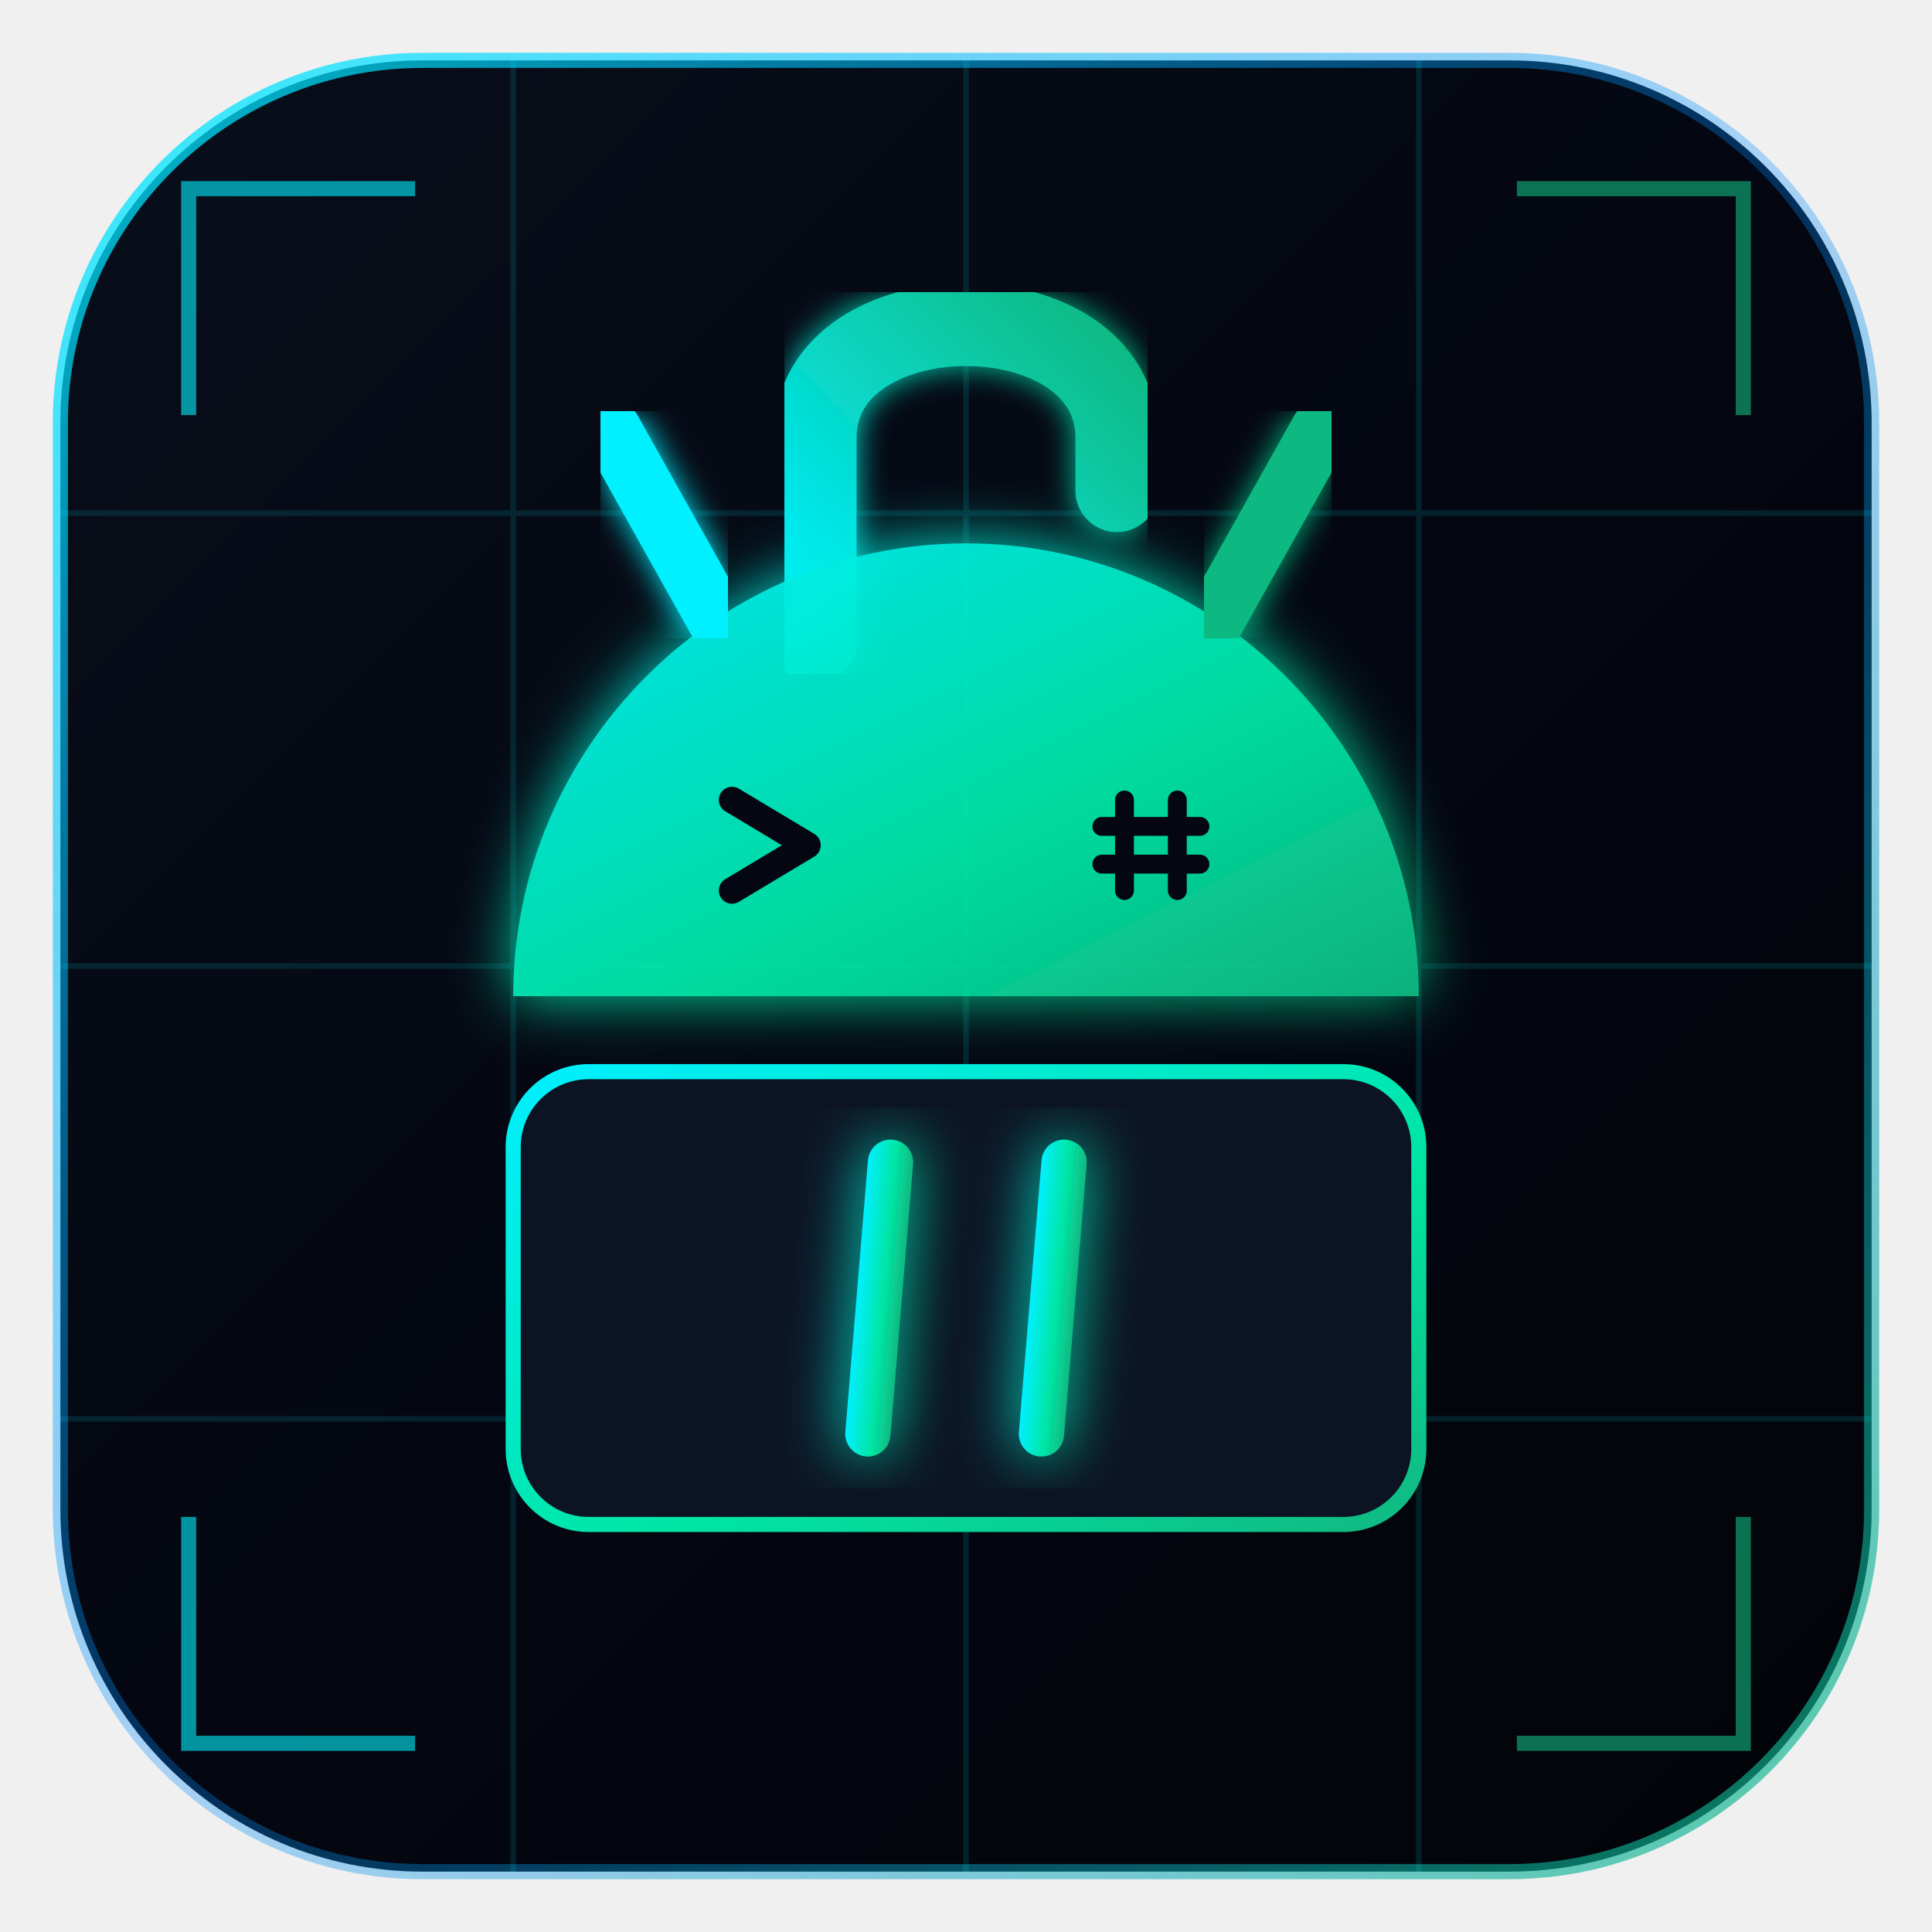
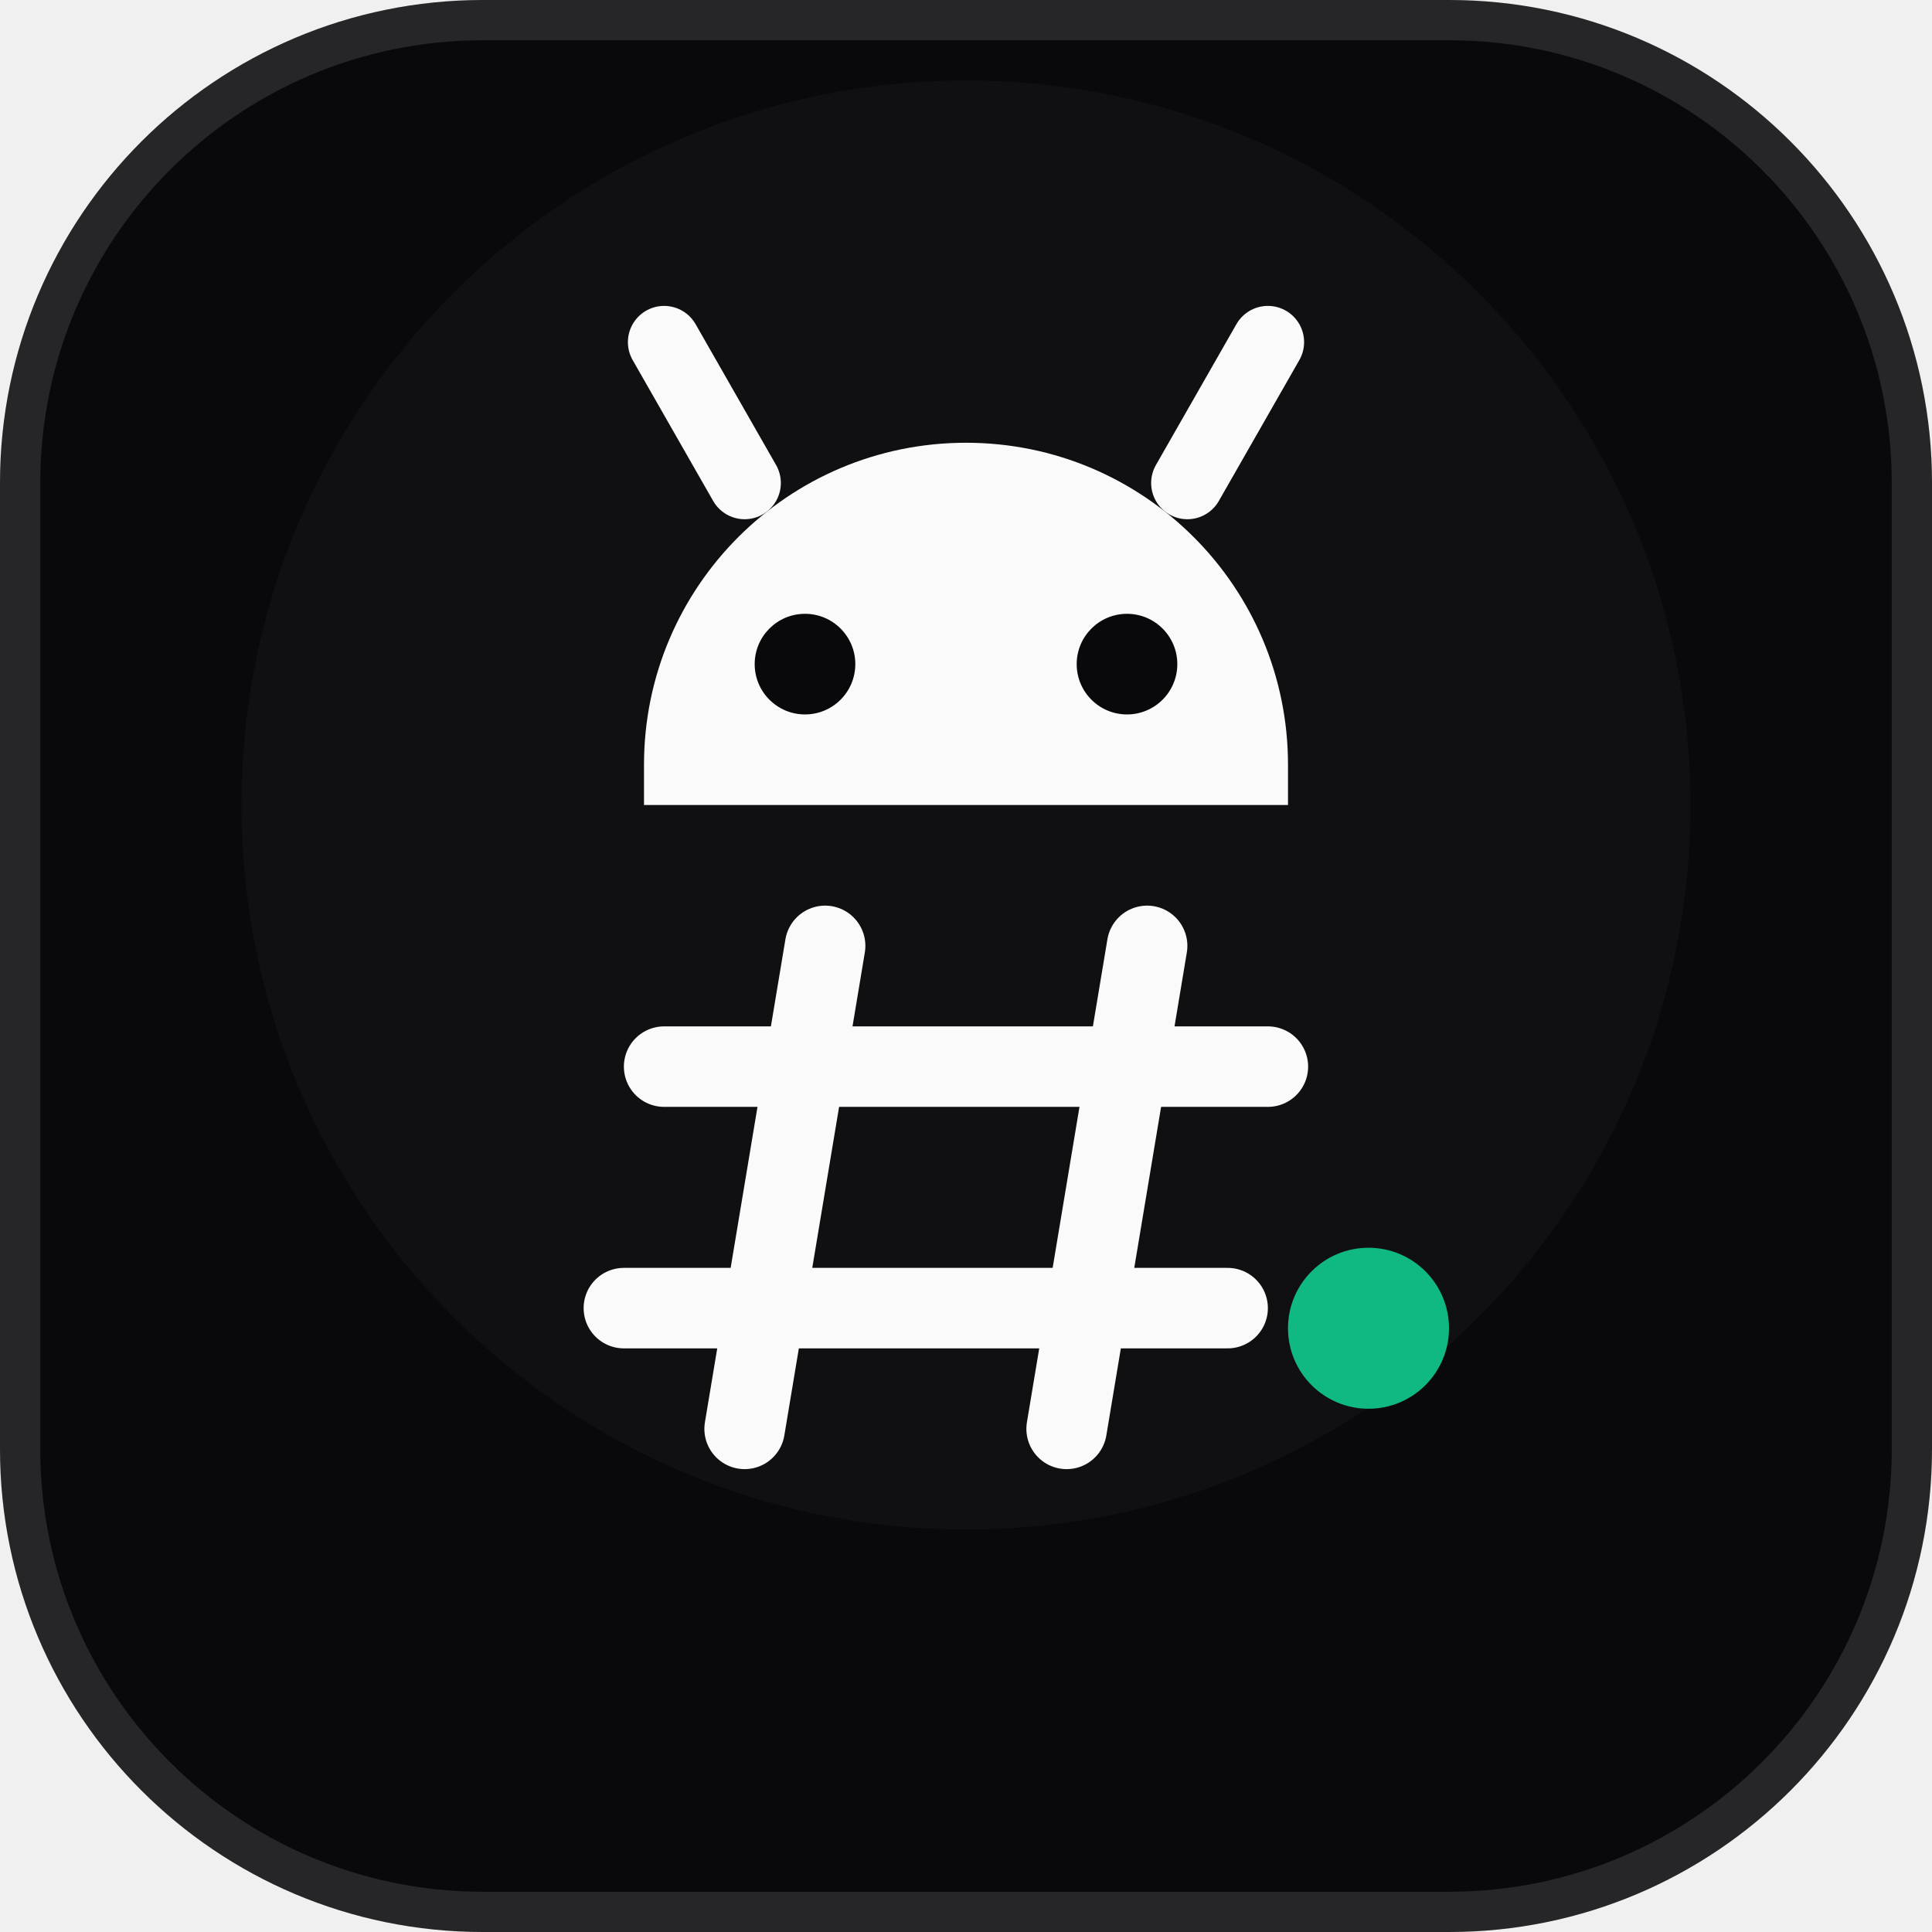
- <svg xmlns="http://www.w3.org/2000/svg" viewBox="0 0 512 512" width="512" height="512">
-   <defs>
-     <linearGradient id="bgGrad" x1="0%" y1="0%" x2="100%" y2="100%">
-       <stop offset="0%" stop-color="#080e1a" />
-       <stop offset="50%" stop-color="#040711" />
-       <stop offset="100%" stop-color="#020409" />
-     </linearGradient>
-     <linearGradient id="cyanGreenGrad" x1="0%" y1="0%" x2="100%" y2="100%">
-       <stop offset="0%" stop-color="#00f0ff" />
-       <stop offset="60%" stop-color="#00e5a3" />
-       <stop offset="100%" stop-color="#10b981" />
-     </linearGradient>
-     <linearGradient id="borderGrad" x1="0%" y1="0%" x2="100%" y2="100%">
-       <stop offset="0%" stop-color="#00f0ff" stop-opacity="0.8" />
-       <stop offset="50%" stop-color="#0088ff" stop-opacity="0.3" />
-       <stop offset="100%" stop-color="#10b981" stop-opacity="0.7" />
-     </linearGradient>
-     <linearGradient id="shackleGrad" x1="0%" y1="100%" x2="100%" y2="0%">
-       <stop offset="0%" stop-color="#00f0ff" />
-       <stop offset="100%" stop-color="#10b981" />
-     </linearGradient>
-     <filter id="neonGlow" x="-20%" y="-20%" width="140%" height="140%">
-       <feGaussianBlur stdDeviation="8" result="blur" />
-       <feMerge>
-         <feMergeNode in="blur" />
-         <feMergeNode in="SourceGraphic" />
-       </feMerge>
-     </filter>
-     <filter id="subtleGlow" x="-10%" y="-10%" width="120%" height="120%">
-       <feGaussianBlur stdDeviation="4" result="blur" />
-       <feMerge>
-         <feMergeNode in="blur" />
-         <feMergeNode in="SourceGraphic" />
-       </feMerge>
-     </filter>
-   </defs>
-   <rect x="16" y="16" width="480" height="480" rx="96" fill="url(#bgGrad)" stroke="url(#borderGrad)" stroke-width="4" />
-   <g opacity="0.12" stroke="#00f0ff" stroke-width="1.5">
-     <line x1="16" y1="136" x2="496" y2="136" />
-     <line x1="16" y1="256" x2="496" y2="256" />
-     <line x1="16" y1="376" x2="496" y2="376" />
-     <line x1="136" y1="16" x2="136" y2="496" />
-     <line x1="256" y1="16" x2="256" y2="496" />
-     <line x1="376" y1="16" x2="376" y2="496" />
-   </g>
-   <path d="M 216 170 L 216 116 C 216 76 296 76 296 116 L 296 130" fill="none" stroke="url(#shackleGrad)" stroke-width="22" stroke-linecap="round" stroke-linejoin="round" filter="url(#subtleGlow)" />
-   <path d="M 136 264 C 136 198 190 144 256 144 C 322 144 376 198 376 264 Z" fill="url(#cyanGreenGrad)" opacity="0.95" filter="url(#neonGlow)" />
-   <line x1="190" y1="164" x2="162" y2="114" stroke="#00f0ff" stroke-width="16" stroke-linecap="round" filter="url(#subtleGlow)" />
-   <line x1="322" y1="164" x2="350" y2="114" stroke="#10b981" stroke-width="16" stroke-linecap="round" filter="url(#subtleGlow)" />
-   <path d="M 194 212 L 214 224 L 194 236" fill="none" stroke="#040711" stroke-width="7" stroke-linecap="round" stroke-linejoin="round" />
-   <g stroke="#040711" stroke-width="5" stroke-linecap="round">
-     <line x1="298" y1="212" x2="298" y2="236" />
-     <line x1="312" y1="212" x2="312" y2="236" />
-     <line x1="292" y1="219" x2="318" y2="219" />
-     <line x1="292" y1="229" x2="318" y2="229" />
-   </g>
-   <rect x="136" y="284" width="240" height="120" rx="20" fill="#0c1424" stroke="url(#cyanGreenGrad)" stroke-width="4" />
-   <g stroke="url(#cyanGreenGrad)" stroke-width="12" stroke-linecap="round" filter="url(#neonGlow)">
-     <line x1="236" y1="308" x2="230" y2="380" />
-     <line x1="282" y1="308" x2="276" y2="380" />
-     <line x1="208" y1="330" x2="304" y2="330" />
-     <line x1="202" y1="358" x2="298" y2="358" />
-   </g>
-   <path d="M 50 110 L 50 50 L 110 50" fill="none" stroke="#00f0ff" stroke-width="4" opacity="0.6" />
-   <path d="M 462 110 L 462 50 L 402 50" fill="none" stroke="#10b981" stroke-width="4" opacity="0.6" />
-   <path d="M 50 402 L 50 462 L 110 462" fill="none" stroke="#00f0ff" stroke-width="4" opacity="0.6" />
-   <path d="M 462 402 L 462 462 L 402 462" fill="none" stroke="#10b981" stroke-width="4" opacity="0.6" />
+ <svg xmlns="http://www.w3.org/2000/svg" viewBox="0 0 48 48" width="48" height="48" fill="none">
+   <rect width="48" height="48" rx="12" fill="#09090B" />
+   <rect x="0.5" y="0.5" width="47" height="47" rx="11.5" stroke="rgba(255, 255, 255, 0.12)" />
+   <circle cx="24" cy="20" r="18" fill="white" fill-opacity="0.03" />
+   <path d="M16 19C16 14.582 19.582 11 24 11C28.418 11 32 14.582 32 19V20H16V19Z" fill="#FAFAFA" />
+   <line x1="18.5" y1="12" x2="16.5" y2="8.5" stroke="#FAFAFA" stroke-width="1.8" stroke-linecap="round" />
+   <line x1="29.5" y1="12" x2="31.5" y2="8.5" stroke="#FAFAFA" stroke-width="1.8" stroke-linecap="round" />
+   <circle cx="20" cy="16.5" r="1.25" fill="#09090B" />
+   <circle cx="28" cy="16.5" r="1.25" fill="#09090B" />
+   <line x1="16.5" y1="26.5" x2="31.5" y2="26.5" stroke="#FAFAFA" stroke-width="2" stroke-linecap="round" />
+   <line x1="15.5" y1="32.5" x2="30.5" y2="32.5" stroke="#FAFAFA" stroke-width="2" stroke-linecap="round" />
+   <line x1="20.5" y1="23.5" x2="18.5" y2="35.5" stroke="#FAFAFA" stroke-width="2" stroke-linecap="round" />
+   <line x1="28.5" y1="23.5" x2="26.5" y2="35.5" stroke="#FAFAFA" stroke-width="2" stroke-linecap="round" />
+   <circle cx="34" cy="33" r="2" fill="#10B981" />
</svg>
